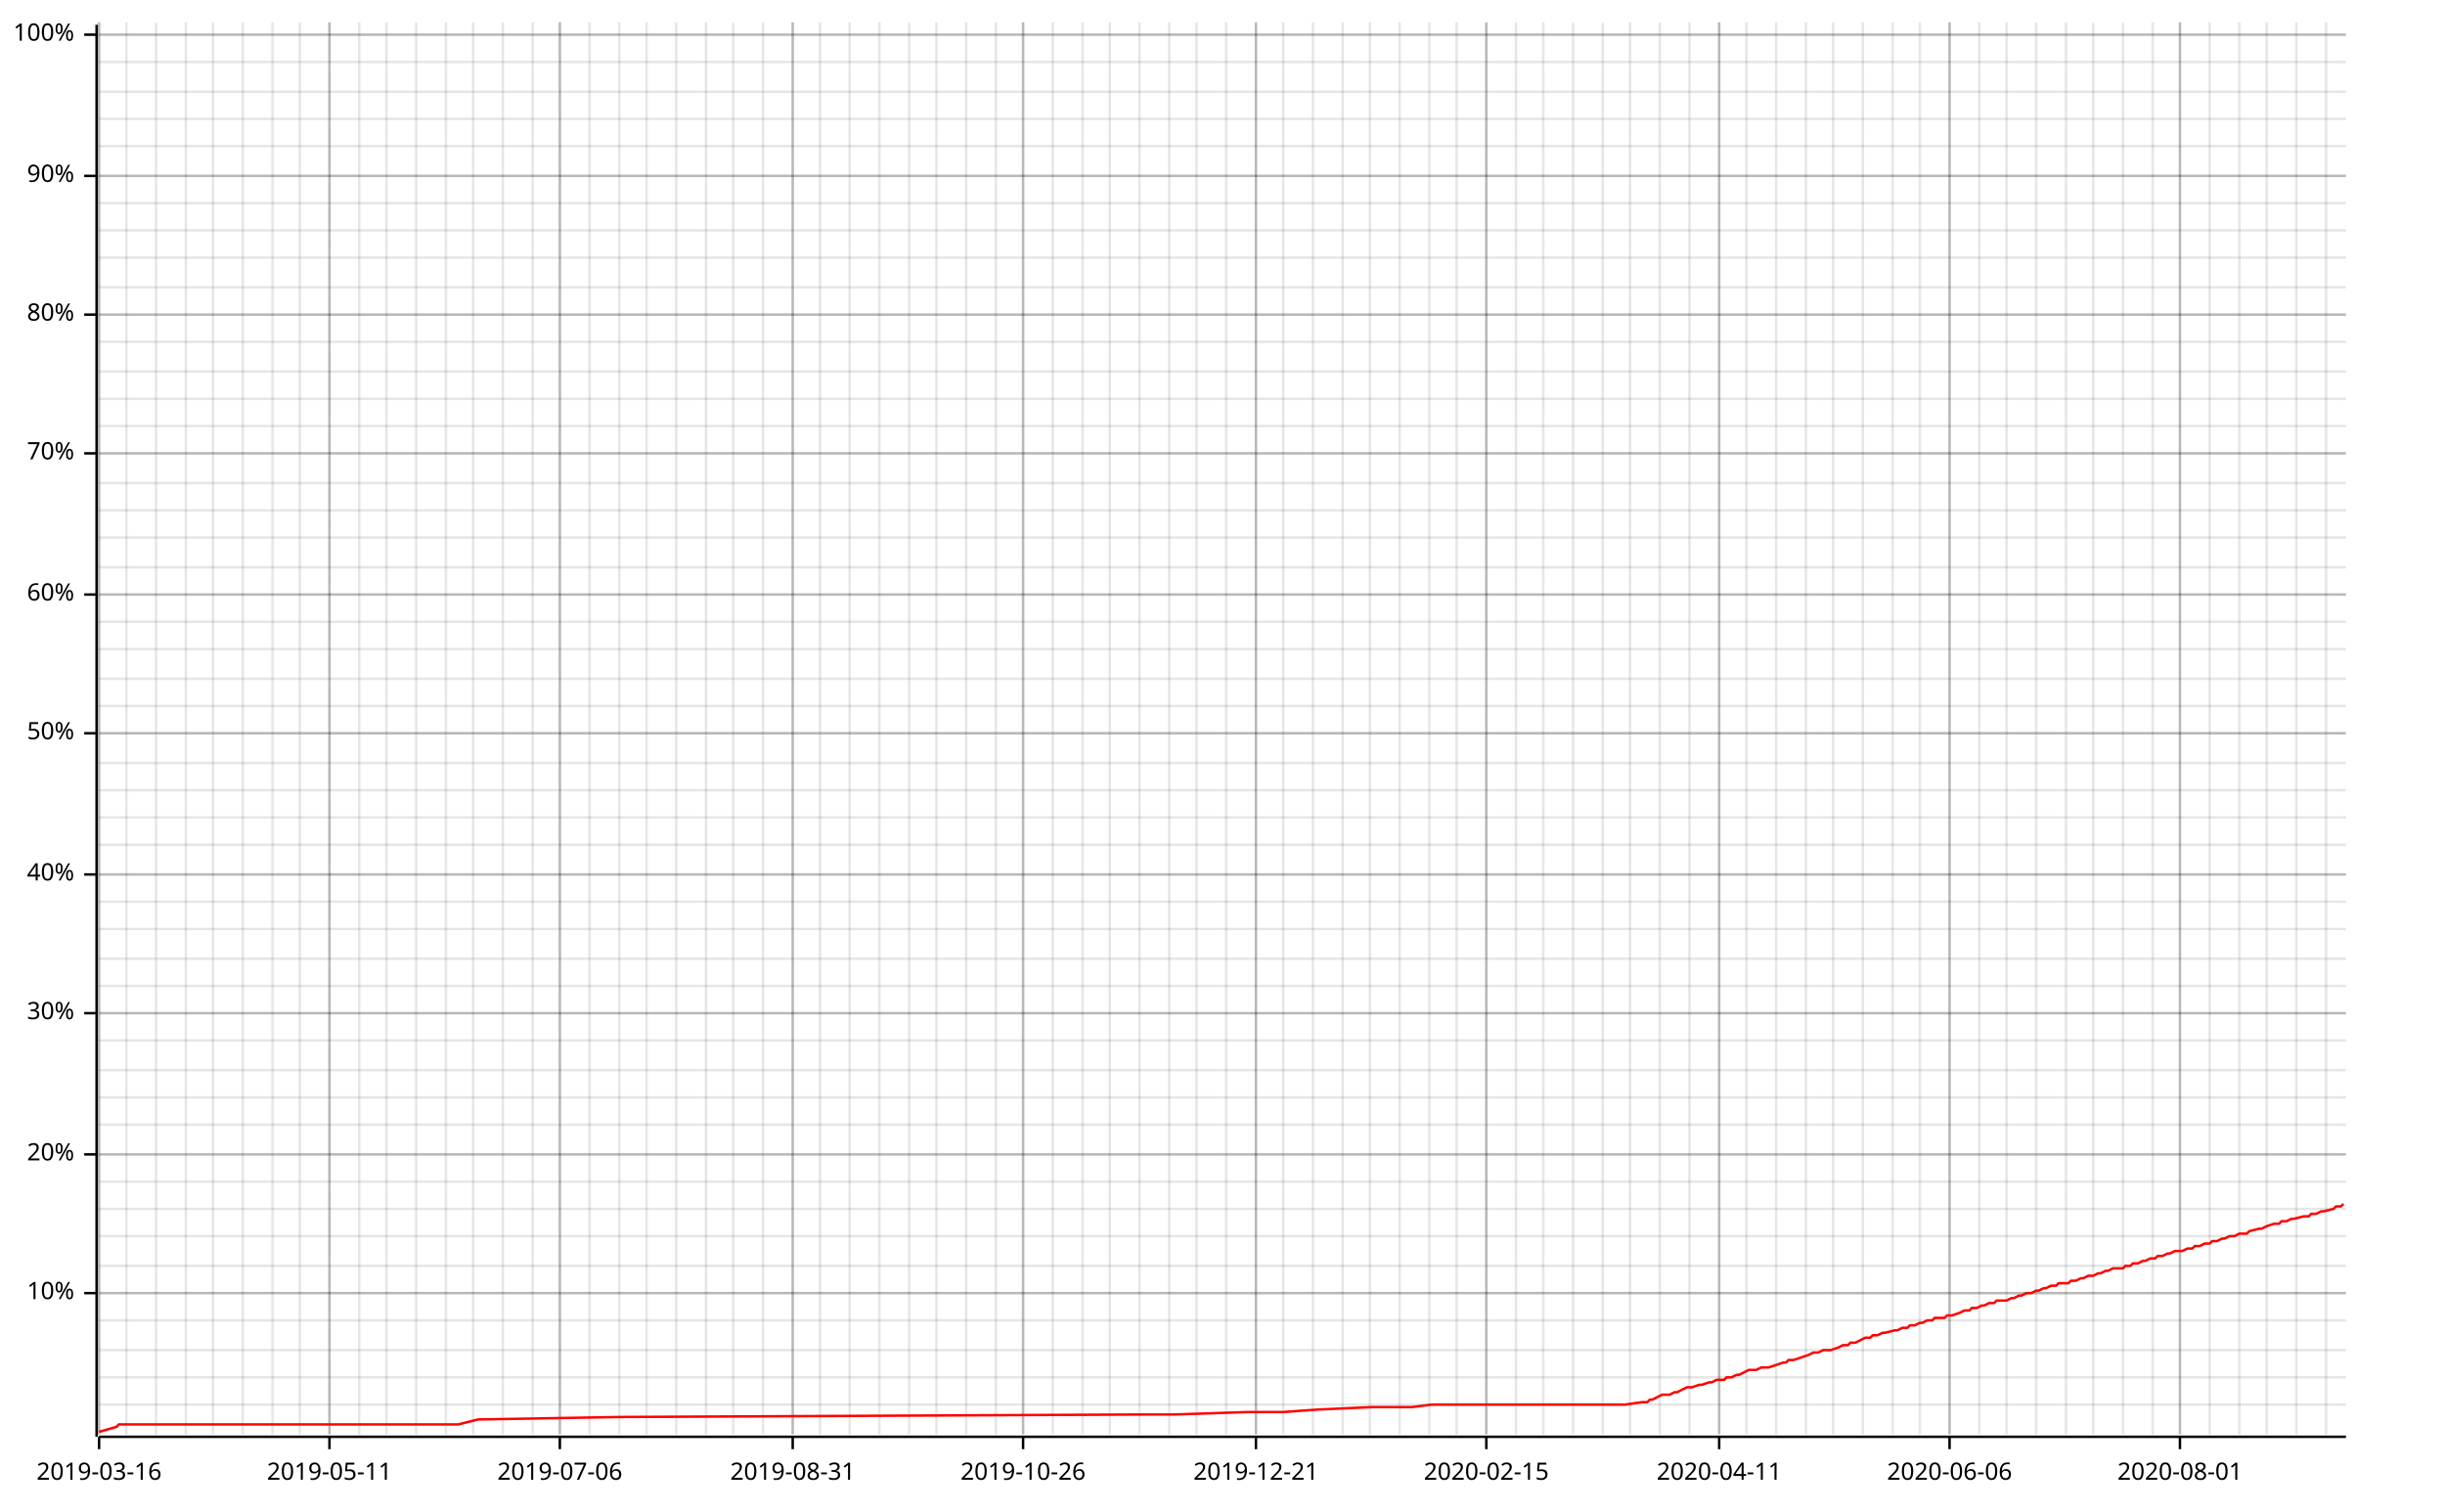
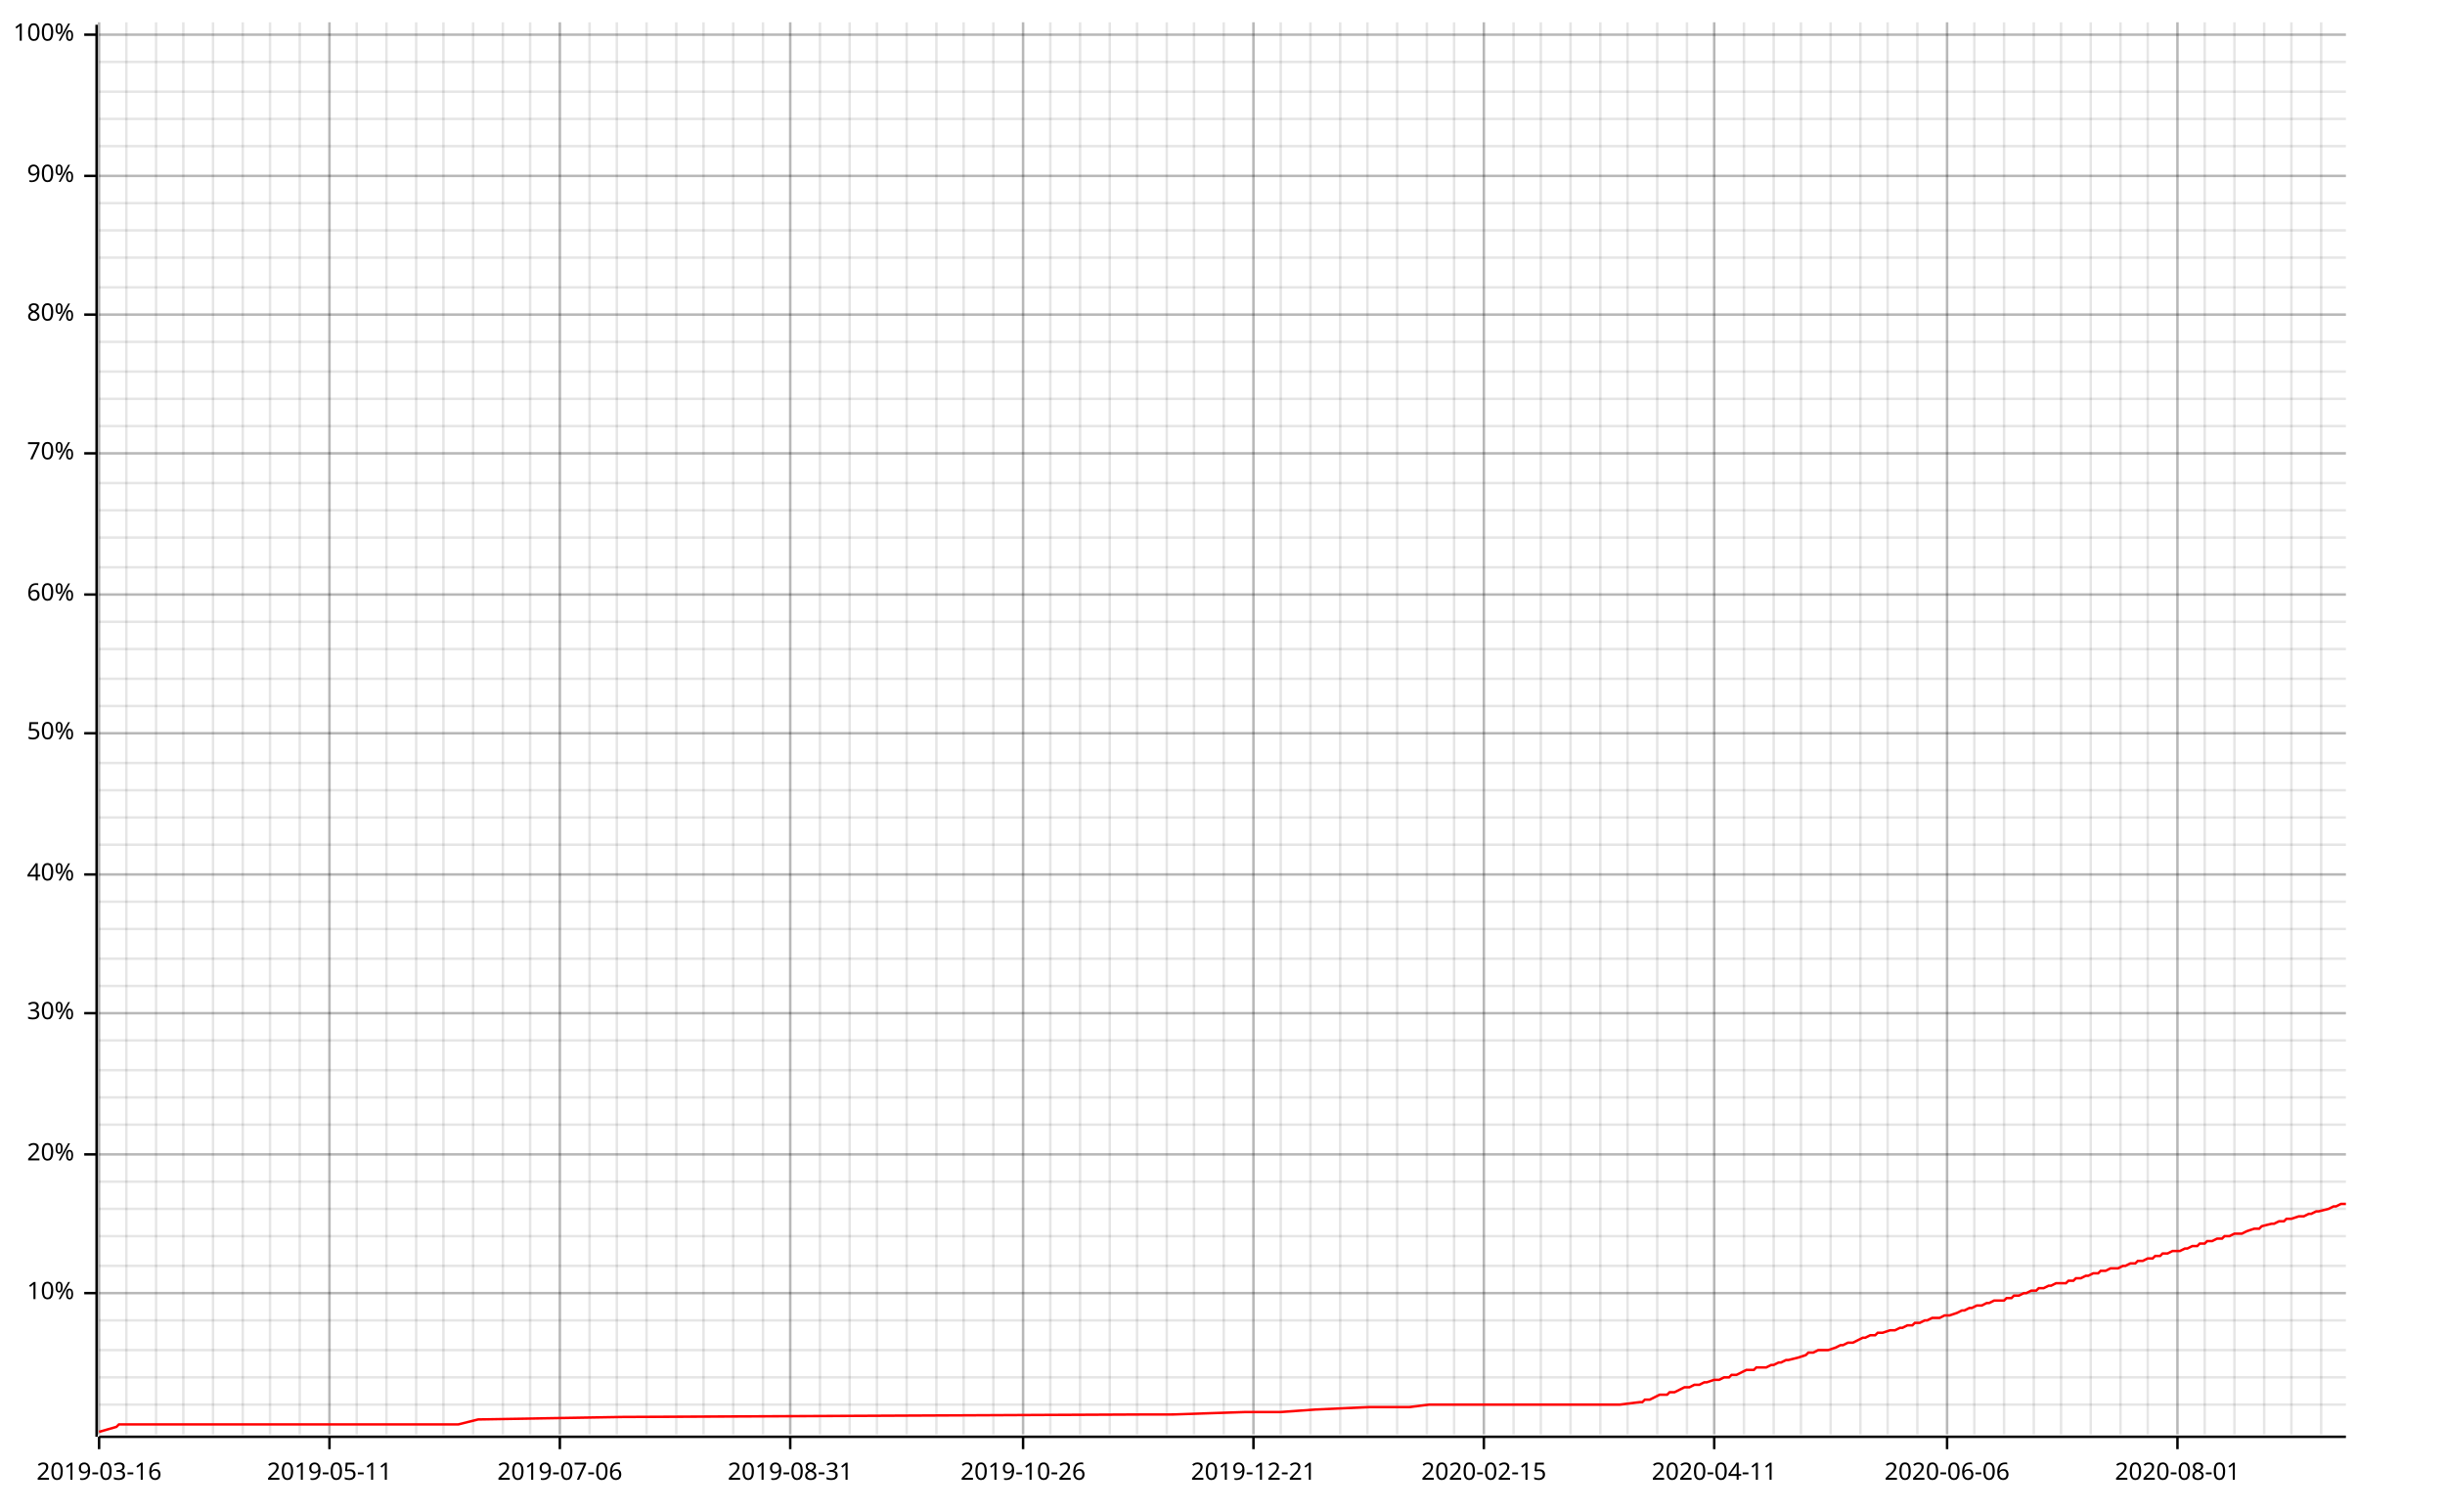
<svg xmlns="http://www.w3.org/2000/svg" width="987" height="610" viewBox="0 0 987 610">
  <line opacity="0.1" stroke="#000000" stroke-width="1" x1="40" y1="579" x2="40" y2="9" />
  <line opacity="0.1" stroke="#000000" stroke-width="1" x1="51" y1="579" x2="51" y2="9" />
  <line opacity="0.1" stroke="#000000" stroke-width="1" x1="63" y1="579" x2="63" y2="9" />
-   <line opacity="0.1" stroke="#000000" stroke-width="1" x1="75" y1="579" x2="75" y2="9" />
+   <line opacity="0.1" stroke="#000000" stroke-width="1" x1="74" y1="579" x2="74" y2="9" />
  <line opacity="0.1" stroke="#000000" stroke-width="1" x1="86" y1="579" x2="86" y2="9" />
  <line opacity="0.1" stroke="#000000" stroke-width="1" x1="98" y1="579" x2="98" y2="9" />
-   <line opacity="0.1" stroke="#000000" stroke-width="1" x1="110" y1="579" x2="110" y2="9" />
+   <line opacity="0.1" stroke="#000000" stroke-width="1" x1="109" y1="579" x2="109" y2="9" />
  <line opacity="0.1" stroke="#000000" stroke-width="1" x1="121" y1="579" x2="121" y2="9" />
  <line opacity="0.1" stroke="#000000" stroke-width="1" x1="133" y1="579" x2="133" y2="9" />
-   <line opacity="0.1" stroke="#000000" stroke-width="1" x1="145" y1="579" x2="145" y2="9" />
+   <line opacity="0.1" stroke="#000000" stroke-width="1" x1="144" y1="579" x2="144" y2="9" />
  <line opacity="0.1" stroke="#000000" stroke-width="1" x1="156" y1="579" x2="156" y2="9" />
  <line opacity="0.1" stroke="#000000" stroke-width="1" x1="168" y1="579" x2="168" y2="9" />
-   <line opacity="0.1" stroke="#000000" stroke-width="1" x1="180" y1="579" x2="180" y2="9" />
+   <line opacity="0.1" stroke="#000000" stroke-width="1" x1="179" y1="579" x2="179" y2="9" />
  <line opacity="0.1" stroke="#000000" stroke-width="1" x1="191" y1="579" x2="191" y2="9" />
  <line opacity="0.1" stroke="#000000" stroke-width="1" x1="203" y1="579" x2="203" y2="9" />
-   <line opacity="0.1" stroke="#000000" stroke-width="1" x1="215" y1="579" x2="215" y2="9" />
+   <line opacity="0.1" stroke="#000000" stroke-width="1" x1="214" y1="579" x2="214" y2="9" />
  <line opacity="0.1" stroke="#000000" stroke-width="1" x1="226" y1="579" x2="226" y2="9" />
  <line opacity="0.1" stroke="#000000" stroke-width="1" x1="238" y1="579" x2="238" y2="9" />
-   <line opacity="0.1" stroke="#000000" stroke-width="1" x1="250" y1="579" x2="250" y2="9" />
+   <line opacity="0.1" stroke="#000000" stroke-width="1" x1="249" y1="579" x2="249" y2="9" />
  <line opacity="0.1" stroke="#000000" stroke-width="1" x1="261" y1="579" x2="261" y2="9" />
  <line opacity="0.1" stroke="#000000" stroke-width="1" x1="273" y1="579" x2="273" y2="9" />
-   <line opacity="0.1" stroke="#000000" stroke-width="1" x1="285" y1="579" x2="285" y2="9" />
+   <line opacity="0.1" stroke="#000000" stroke-width="1" x1="284" y1="579" x2="284" y2="9" />
  <line opacity="0.1" stroke="#000000" stroke-width="1" x1="296" y1="579" x2="296" y2="9" />
  <line opacity="0.1" stroke="#000000" stroke-width="1" x1="308" y1="579" x2="308" y2="9" />
-   <line opacity="0.1" stroke="#000000" stroke-width="1" x1="320" y1="579" x2="320" y2="9" />
+   <line opacity="0.1" stroke="#000000" stroke-width="1" x1="319" y1="579" x2="319" y2="9" />
  <line opacity="0.1" stroke="#000000" stroke-width="1" x1="331" y1="579" x2="331" y2="9" />
  <line opacity="0.1" stroke="#000000" stroke-width="1" x1="343" y1="579" x2="343" y2="9" />
-   <line opacity="0.1" stroke="#000000" stroke-width="1" x1="355" y1="579" x2="355" y2="9" />
-   <line opacity="0.1" stroke="#000000" stroke-width="1" x1="367" y1="579" x2="367" y2="9" />
+   <line opacity="0.1" stroke="#000000" stroke-width="1" x1="354" y1="579" x2="354" y2="9" />
+   <line opacity="0.1" stroke="#000000" stroke-width="1" x1="366" y1="579" x2="366" y2="9" />
  <line opacity="0.1" stroke="#000000" stroke-width="1" x1="378" y1="579" x2="378" y2="9" />
-   <line opacity="0.1" stroke="#000000" stroke-width="1" x1="390" y1="579" x2="390" y2="9" />
-   <line opacity="0.1" stroke="#000000" stroke-width="1" x1="402" y1="579" x2="402" y2="9" />
+   <line opacity="0.1" stroke="#000000" stroke-width="1" x1="389" y1="579" x2="389" y2="9" />
+   <line opacity="0.1" stroke="#000000" stroke-width="1" x1="401" y1="579" x2="401" y2="9" />
  <line opacity="0.1" stroke="#000000" stroke-width="1" x1="413" y1="579" x2="413" y2="9" />
-   <line opacity="0.1" stroke="#000000" stroke-width="1" x1="425" y1="579" x2="425" y2="9" />
-   <line opacity="0.1" stroke="#000000" stroke-width="1" x1="437" y1="579" x2="437" y2="9" />
+   <line opacity="0.1" stroke="#000000" stroke-width="1" x1="424" y1="579" x2="424" y2="9" />
+   <line opacity="0.1" stroke="#000000" stroke-width="1" x1="436" y1="579" x2="436" y2="9" />
  <line opacity="0.1" stroke="#000000" stroke-width="1" x1="448" y1="579" x2="448" y2="9" />
-   <line opacity="0.1" stroke="#000000" stroke-width="1" x1="460" y1="579" x2="460" y2="9" />
-   <line opacity="0.1" stroke="#000000" stroke-width="1" x1="472" y1="579" x2="472" y2="9" />
-   <line opacity="0.1" stroke="#000000" stroke-width="1" x1="483" y1="579" x2="483" y2="9" />
-   <line opacity="0.1" stroke="#000000" stroke-width="1" x1="495" y1="579" x2="495" y2="9" />
-   <line opacity="0.1" stroke="#000000" stroke-width="1" x1="507" y1="579" x2="507" y2="9" />
-   <line opacity="0.1" stroke="#000000" stroke-width="1" x1="518" y1="579" x2="518" y2="9" />
-   <line opacity="0.1" stroke="#000000" stroke-width="1" x1="530" y1="579" x2="530" y2="9" />
-   <line opacity="0.1" stroke="#000000" stroke-width="1" x1="542" y1="579" x2="542" y2="9" />
-   <line opacity="0.1" stroke="#000000" stroke-width="1" x1="553" y1="579" x2="553" y2="9" />
-   <line opacity="0.1" stroke="#000000" stroke-width="1" x1="565" y1="579" x2="565" y2="9" />
-   <line opacity="0.1" stroke="#000000" stroke-width="1" x1="577" y1="579" x2="577" y2="9" />
-   <line opacity="0.1" stroke="#000000" stroke-width="1" x1="588" y1="579" x2="588" y2="9" />
-   <line opacity="0.1" stroke="#000000" stroke-width="1" x1="600" y1="579" x2="600" y2="9" />
-   <line opacity="0.1" stroke="#000000" stroke-width="1" x1="612" y1="579" x2="612" y2="9" />
-   <line opacity="0.1" stroke="#000000" stroke-width="1" x1="623" y1="579" x2="623" y2="9" />
-   <line opacity="0.1" stroke="#000000" stroke-width="1" x1="635" y1="579" x2="635" y2="9" />
-   <line opacity="0.1" stroke="#000000" stroke-width="1" x1="647" y1="579" x2="647" y2="9" />
-   <line opacity="0.1" stroke="#000000" stroke-width="1" x1="658" y1="579" x2="658" y2="9" />
-   <line opacity="0.1" stroke="#000000" stroke-width="1" x1="670" y1="579" x2="670" y2="9" />
-   <line opacity="0.1" stroke="#000000" stroke-width="1" x1="682" y1="579" x2="682" y2="9" />
-   <line opacity="0.1" stroke="#000000" stroke-width="1" x1="694" y1="579" x2="694" y2="9" />
-   <line opacity="0.1" stroke="#000000" stroke-width="1" x1="705" y1="579" x2="705" y2="9" />
-   <line opacity="0.1" stroke="#000000" stroke-width="1" x1="717" y1="579" x2="717" y2="9" />
-   <line opacity="0.1" stroke="#000000" stroke-width="1" x1="729" y1="579" x2="729" y2="9" />
-   <line opacity="0.1" stroke="#000000" stroke-width="1" x1="740" y1="579" x2="740" y2="9" />
-   <line opacity="0.1" stroke="#000000" stroke-width="1" x1="752" y1="579" x2="752" y2="9" />
-   <line opacity="0.1" stroke="#000000" stroke-width="1" x1="764" y1="579" x2="764" y2="9" />
-   <line opacity="0.1" stroke="#000000" stroke-width="1" x1="775" y1="579" x2="775" y2="9" />
-   <line opacity="0.1" stroke="#000000" stroke-width="1" x1="787" y1="579" x2="787" y2="9" />
-   <line opacity="0.1" stroke="#000000" stroke-width="1" x1="799" y1="579" x2="799" y2="9" />
-   <line opacity="0.1" stroke="#000000" stroke-width="1" x1="810" y1="579" x2="810" y2="9" />
-   <line opacity="0.1" stroke="#000000" stroke-width="1" x1="822" y1="579" x2="822" y2="9" />
-   <line opacity="0.1" stroke="#000000" stroke-width="1" x1="834" y1="579" x2="834" y2="9" />
-   <line opacity="0.1" stroke="#000000" stroke-width="1" x1="845" y1="579" x2="845" y2="9" />
-   <line opacity="0.1" stroke="#000000" stroke-width="1" x1="857" y1="579" x2="857" y2="9" />
-   <line opacity="0.1" stroke="#000000" stroke-width="1" x1="869" y1="579" x2="869" y2="9" />
-   <line opacity="0.1" stroke="#000000" stroke-width="1" x1="880" y1="579" x2="880" y2="9" />
-   <line opacity="0.1" stroke="#000000" stroke-width="1" x1="892" y1="579" x2="892" y2="9" />
-   <line opacity="0.1" stroke="#000000" stroke-width="1" x1="904" y1="579" x2="904" y2="9" />
-   <line opacity="0.1" stroke="#000000" stroke-width="1" x1="915" y1="579" x2="915" y2="9" />
-   <line opacity="0.1" stroke="#000000" stroke-width="1" x1="927" y1="579" x2="927" y2="9" />
-   <line opacity="0.1" stroke="#000000" stroke-width="1" x1="939" y1="579" x2="939" y2="9" />
+   <line opacity="0.1" stroke="#000000" stroke-width="1" x1="459" y1="579" x2="459" y2="9" />
+   <line opacity="0.1" stroke="#000000" stroke-width="1" x1="471" y1="579" x2="471" y2="9" />
+   <line opacity="0.1" stroke="#000000" stroke-width="1" x1="482" y1="579" x2="482" y2="9" />
+   <line opacity="0.1" stroke="#000000" stroke-width="1" x1="494" y1="579" x2="494" y2="9" />
+   <line opacity="0.1" stroke="#000000" stroke-width="1" x1="506" y1="579" x2="506" y2="9" />
+   <line opacity="0.1" stroke="#000000" stroke-width="1" x1="517" y1="579" x2="517" y2="9" />
+   <line opacity="0.1" stroke="#000000" stroke-width="1" x1="529" y1="579" x2="529" y2="9" />
+   <line opacity="0.1" stroke="#000000" stroke-width="1" x1="541" y1="579" x2="541" y2="9" />
+   <line opacity="0.1" stroke="#000000" stroke-width="1" x1="552" y1="579" x2="552" y2="9" />
+   <line opacity="0.1" stroke="#000000" stroke-width="1" x1="564" y1="579" x2="564" y2="9" />
+   <line opacity="0.1" stroke="#000000" stroke-width="1" x1="576" y1="579" x2="576" y2="9" />
+   <line opacity="0.1" stroke="#000000" stroke-width="1" x1="587" y1="579" x2="587" y2="9" />
+   <line opacity="0.1" stroke="#000000" stroke-width="1" x1="599" y1="579" x2="599" y2="9" />
+   <line opacity="0.1" stroke="#000000" stroke-width="1" x1="611" y1="579" x2="611" y2="9" />
+   <line opacity="0.1" stroke="#000000" stroke-width="1" x1="622" y1="579" x2="622" y2="9" />
+   <line opacity="0.1" stroke="#000000" stroke-width="1" x1="634" y1="579" x2="634" y2="9" />
+   <line opacity="0.1" stroke="#000000" stroke-width="1" x1="646" y1="579" x2="646" y2="9" />
+   <line opacity="0.1" stroke="#000000" stroke-width="1" x1="657" y1="579" x2="657" y2="9" />
+   <line opacity="0.1" stroke="#000000" stroke-width="1" x1="669" y1="579" x2="669" y2="9" />
+   <line opacity="0.1" stroke="#000000" stroke-width="1" x1="681" y1="579" x2="681" y2="9" />
+   <line opacity="0.1" stroke="#000000" stroke-width="1" x1="692" y1="579" x2="692" y2="9" />
+   <line opacity="0.1" stroke="#000000" stroke-width="1" x1="704" y1="579" x2="704" y2="9" />
+   <line opacity="0.1" stroke="#000000" stroke-width="1" x1="716" y1="579" x2="716" y2="9" />
+   <line opacity="0.1" stroke="#000000" stroke-width="1" x1="727" y1="579" x2="727" y2="9" />
+   <line opacity="0.1" stroke="#000000" stroke-width="1" x1="739" y1="579" x2="739" y2="9" />
+   <line opacity="0.1" stroke="#000000" stroke-width="1" x1="751" y1="579" x2="751" y2="9" />
+   <line opacity="0.1" stroke="#000000" stroke-width="1" x1="762" y1="579" x2="762" y2="9" />
+   <line opacity="0.1" stroke="#000000" stroke-width="1" x1="774" y1="579" x2="774" y2="9" />
+   <line opacity="0.1" stroke="#000000" stroke-width="1" x1="786" y1="579" x2="786" y2="9" />
+   <line opacity="0.1" stroke="#000000" stroke-width="1" x1="797" y1="579" x2="797" y2="9" />
+   <line opacity="0.1" stroke="#000000" stroke-width="1" x1="809" y1="579" x2="809" y2="9" />
+   <line opacity="0.1" stroke="#000000" stroke-width="1" x1="821" y1="579" x2="821" y2="9" />
+   <line opacity="0.1" stroke="#000000" stroke-width="1" x1="832" y1="579" x2="832" y2="9" />
+   <line opacity="0.1" stroke="#000000" stroke-width="1" x1="844" y1="579" x2="844" y2="9" />
+   <line opacity="0.1" stroke="#000000" stroke-width="1" x1="856" y1="579" x2="856" y2="9" />
+   <line opacity="0.1" stroke="#000000" stroke-width="1" x1="867" y1="579" x2="867" y2="9" />
+   <line opacity="0.1" stroke="#000000" stroke-width="1" x1="879" y1="579" x2="879" y2="9" />
+   <line opacity="0.1" stroke="#000000" stroke-width="1" x1="890" y1="579" x2="890" y2="9" />
+   <line opacity="0.1" stroke="#000000" stroke-width="1" x1="902" y1="579" x2="902" y2="9" />
+   <line opacity="0.1" stroke="#000000" stroke-width="1" x1="914" y1="579" x2="914" y2="9" />
+   <line opacity="0.1" stroke="#000000" stroke-width="1" x1="925" y1="579" x2="925" y2="9" />
+   <line opacity="0.1" stroke="#000000" stroke-width="1" x1="937" y1="579" x2="937" y2="9" />
  <line opacity="0.1" stroke="#000000" stroke-width="1" x1="40" y1="567" x2="947" y2="567" />
  <line opacity="0.1" stroke="#000000" stroke-width="1" x1="40" y1="556" x2="947" y2="556" />
  <line opacity="0.1" stroke="#000000" stroke-width="1" x1="40" y1="545" x2="947" y2="545" />
  <line opacity="0.1" stroke="#000000" stroke-width="1" x1="40" y1="533" x2="947" y2="533" />
  <line opacity="0.1" stroke="#000000" stroke-width="1" x1="40" y1="522" x2="947" y2="522" />
  <line opacity="0.1" stroke="#000000" stroke-width="1" x1="40" y1="511" x2="947" y2="511" />
  <line opacity="0.1" stroke="#000000" stroke-width="1" x1="40" y1="499" x2="947" y2="499" />
  <line opacity="0.1" stroke="#000000" stroke-width="1" x1="40" y1="488" x2="947" y2="488" />
  <line opacity="0.1" stroke="#000000" stroke-width="1" x1="40" y1="477" x2="947" y2="477" />
  <line opacity="0.1" stroke="#000000" stroke-width="1" x1="40" y1="466" x2="947" y2="466" />
  <line opacity="0.1" stroke="#000000" stroke-width="1" x1="40" y1="454" x2="947" y2="454" />
  <line opacity="0.1" stroke="#000000" stroke-width="1" x1="40" y1="443" x2="947" y2="443" />
  <line opacity="0.1" stroke="#000000" stroke-width="1" x1="40" y1="432" x2="947" y2="432" />
  <line opacity="0.1" stroke="#000000" stroke-width="1" x1="40" y1="420" x2="947" y2="420" />
  <line opacity="0.1" stroke="#000000" stroke-width="1" x1="40" y1="409" x2="947" y2="409" />
  <line opacity="0.1" stroke="#000000" stroke-width="1" x1="40" y1="398" x2="947" y2="398" />
  <line opacity="0.1" stroke="#000000" stroke-width="1" x1="40" y1="387" x2="947" y2="387" />
  <line opacity="0.1" stroke="#000000" stroke-width="1" x1="40" y1="375" x2="947" y2="375" />
  <line opacity="0.1" stroke="#000000" stroke-width="1" x1="40" y1="364" x2="947" y2="364" />
  <line opacity="0.1" stroke="#000000" stroke-width="1" x1="40" y1="353" x2="947" y2="353" />
  <line opacity="0.1" stroke="#000000" stroke-width="1" x1="40" y1="341" x2="947" y2="341" />
  <line opacity="0.1" stroke="#000000" stroke-width="1" x1="40" y1="330" x2="947" y2="330" />
  <line opacity="0.1" stroke="#000000" stroke-width="1" x1="40" y1="319" x2="947" y2="319" />
  <line opacity="0.1" stroke="#000000" stroke-width="1" x1="40" y1="308" x2="947" y2="308" />
  <line opacity="0.1" stroke="#000000" stroke-width="1" x1="40" y1="296" x2="947" y2="296" />
  <line opacity="0.1" stroke="#000000" stroke-width="1" x1="40" y1="285" x2="947" y2="285" />
  <line opacity="0.1" stroke="#000000" stroke-width="1" x1="40" y1="274" x2="947" y2="274" />
  <line opacity="0.1" stroke="#000000" stroke-width="1" x1="40" y1="262" x2="947" y2="262" />
  <line opacity="0.1" stroke="#000000" stroke-width="1" x1="40" y1="251" x2="947" y2="251" />
  <line opacity="0.1" stroke="#000000" stroke-width="1" x1="40" y1="240" x2="947" y2="240" />
  <line opacity="0.1" stroke="#000000" stroke-width="1" x1="40" y1="229" x2="947" y2="229" />
  <line opacity="0.1" stroke="#000000" stroke-width="1" x1="40" y1="217" x2="947" y2="217" />
  <line opacity="0.1" stroke="#000000" stroke-width="1" x1="40" y1="206" x2="947" y2="206" />
  <line opacity="0.1" stroke="#000000" stroke-width="1" x1="40" y1="195" x2="947" y2="195" />
  <line opacity="0.1" stroke="#000000" stroke-width="1" x1="40" y1="183" x2="947" y2="183" />
  <line opacity="0.1" stroke="#000000" stroke-width="1" x1="40" y1="172" x2="947" y2="172" />
  <line opacity="0.1" stroke="#000000" stroke-width="1" x1="40" y1="161" x2="947" y2="161" />
  <line opacity="0.1" stroke="#000000" stroke-width="1" x1="40" y1="150" x2="947" y2="150" />
  <line opacity="0.1" stroke="#000000" stroke-width="1" x1="40" y1="138" x2="947" y2="138" />
  <line opacity="0.1" stroke="#000000" stroke-width="1" x1="40" y1="127" x2="947" y2="127" />
  <line opacity="0.1" stroke="#000000" stroke-width="1" x1="40" y1="116" x2="947" y2="116" />
  <line opacity="0.1" stroke="#000000" stroke-width="1" x1="40" y1="104" x2="947" y2="104" />
  <line opacity="0.1" stroke="#000000" stroke-width="1" x1="40" y1="93" x2="947" y2="93" />
  <line opacity="0.1" stroke="#000000" stroke-width="1" x1="40" y1="82" x2="947" y2="82" />
  <line opacity="0.1" stroke="#000000" stroke-width="1" x1="40" y1="71" x2="947" y2="71" />
  <line opacity="0.1" stroke="#000000" stroke-width="1" x1="40" y1="59" x2="947" y2="59" />
  <line opacity="0.1" stroke="#000000" stroke-width="1" x1="40" y1="48" x2="947" y2="48" />
  <line opacity="0.1" stroke="#000000" stroke-width="1" x1="40" y1="37" x2="947" y2="37" />
  <line opacity="0.1" stroke="#000000" stroke-width="1" x1="40" y1="25" x2="947" y2="25" />
  <line opacity="0.1" stroke="#000000" stroke-width="1" x1="40" y1="14" x2="947" y2="14" />
  <line opacity="0.2" stroke="#000000" stroke-width="1" x1="40" y1="579" x2="40" y2="9" />
  <line opacity="0.2" stroke="#000000" stroke-width="1" x1="133" y1="579" x2="133" y2="9" />
  <line opacity="0.2" stroke="#000000" stroke-width="1" x1="226" y1="579" x2="226" y2="9" />
-   <line opacity="0.2" stroke="#000000" stroke-width="1" x1="320" y1="579" x2="320" y2="9" />
+   <line opacity="0.2" stroke="#000000" stroke-width="1" x1="319" y1="579" x2="319" y2="9" />
  <line opacity="0.2" stroke="#000000" stroke-width="1" x1="413" y1="579" x2="413" y2="9" />
-   <line opacity="0.2" stroke="#000000" stroke-width="1" x1="507" y1="579" x2="507" y2="9" />
-   <line opacity="0.2" stroke="#000000" stroke-width="1" x1="600" y1="579" x2="600" y2="9" />
-   <line opacity="0.2" stroke="#000000" stroke-width="1" x1="694" y1="579" x2="694" y2="9" />
-   <line opacity="0.2" stroke="#000000" stroke-width="1" x1="787" y1="579" x2="787" y2="9" />
-   <line opacity="0.2" stroke="#000000" stroke-width="1" x1="880" y1="579" x2="880" y2="9" />
+   <line opacity="0.2" stroke="#000000" stroke-width="1" x1="506" y1="579" x2="506" y2="9" />
+   <line opacity="0.2" stroke="#000000" stroke-width="1" x1="599" y1="579" x2="599" y2="9" />
+   <line opacity="0.2" stroke="#000000" stroke-width="1" x1="692" y1="579" x2="692" y2="9" />
+   <line opacity="0.2" stroke="#000000" stroke-width="1" x1="786" y1="579" x2="786" y2="9" />
+   <line opacity="0.2" stroke="#000000" stroke-width="1" x1="879" y1="579" x2="879" y2="9" />
  <line opacity="0.2" stroke="#000000" stroke-width="1" x1="40" y1="522" x2="947" y2="522" />
  <line opacity="0.2" stroke="#000000" stroke-width="1" x1="40" y1="466" x2="947" y2="466" />
  <line opacity="0.2" stroke="#000000" stroke-width="1" x1="40" y1="409" x2="947" y2="409" />
  <line opacity="0.2" stroke="#000000" stroke-width="1" x1="40" y1="353" x2="947" y2="353" />
  <line opacity="0.2" stroke="#000000" stroke-width="1" x1="40" y1="296" x2="947" y2="296" />
  <line opacity="0.2" stroke="#000000" stroke-width="1" x1="40" y1="240" x2="947" y2="240" />
  <line opacity="0.2" stroke="#000000" stroke-width="1" x1="40" y1="183" x2="947" y2="183" />
  <line opacity="0.2" stroke="#000000" stroke-width="1" x1="40" y1="127" x2="947" y2="127" />
  <line opacity="0.2" stroke="#000000" stroke-width="1" x1="40" y1="71" x2="947" y2="71" />
  <line opacity="0.2" stroke="#000000" stroke-width="1" x1="40" y1="14" x2="947" y2="14" />
  <polyline fill="none" opacity="1" stroke="#000000" stroke-width="1" points="39,10 39,580 " />
  <text x="30" y="522" dy="0.5ex" text-anchor="end" font-family="sans-serif" font-size="9.677" opacity="1" fill="#000000">
10%
</text>
  <polyline fill="none" opacity="1" stroke="#000000" stroke-width="1" points="34,522 39,522 " />
  <text x="30" y="466" dy="0.5ex" text-anchor="end" font-family="sans-serif" font-size="9.677" opacity="1" fill="#000000">
20%
</text>
  <polyline fill="none" opacity="1" stroke="#000000" stroke-width="1" points="34,466 39,466 " />
  <text x="30" y="409" dy="0.5ex" text-anchor="end" font-family="sans-serif" font-size="9.677" opacity="1" fill="#000000">
30%
</text>
  <polyline fill="none" opacity="1" stroke="#000000" stroke-width="1" points="34,409 39,409 " />
  <text x="30" y="353" dy="0.5ex" text-anchor="end" font-family="sans-serif" font-size="9.677" opacity="1" fill="#000000">
40%
</text>
  <polyline fill="none" opacity="1" stroke="#000000" stroke-width="1" points="34,353 39,353 " />
  <text x="30" y="296" dy="0.5ex" text-anchor="end" font-family="sans-serif" font-size="9.677" opacity="1" fill="#000000">
50%
</text>
  <polyline fill="none" opacity="1" stroke="#000000" stroke-width="1" points="34,296 39,296 " />
  <text x="30" y="240" dy="0.5ex" text-anchor="end" font-family="sans-serif" font-size="9.677" opacity="1" fill="#000000">
60%
</text>
  <polyline fill="none" opacity="1" stroke="#000000" stroke-width="1" points="34,240 39,240 " />
  <text x="30" y="183" dy="0.5ex" text-anchor="end" font-family="sans-serif" font-size="9.677" opacity="1" fill="#000000">
70%
</text>
  <polyline fill="none" opacity="1" stroke="#000000" stroke-width="1" points="34,183 39,183 " />
  <text x="30" y="127" dy="0.5ex" text-anchor="end" font-family="sans-serif" font-size="9.677" opacity="1" fill="#000000">
80%
</text>
  <polyline fill="none" opacity="1" stroke="#000000" stroke-width="1" points="34,127 39,127 " />
  <text x="30" y="71" dy="0.5ex" text-anchor="end" font-family="sans-serif" font-size="9.677" opacity="1" fill="#000000">
90%
</text>
  <polyline fill="none" opacity="1" stroke="#000000" stroke-width="1" points="34,71 39,71 " />
  <text x="30" y="14" dy="0.5ex" text-anchor="end" font-family="sans-serif" font-size="9.677" opacity="1" fill="#000000">
100%
</text>
  <polyline fill="none" opacity="1" stroke="#000000" stroke-width="1" points="34,14 39,14 " />
  <polyline fill="none" opacity="1" stroke="#000000" stroke-width="1" points="40,580 947,580 " />
  <text x="40" y="590" dy="0.76em" text-anchor="middle" font-family="sans-serif" font-size="9.677" opacity="1" fill="#000000">
2019-03-16
</text>
  <polyline fill="none" opacity="1" stroke="#000000" stroke-width="1" points="40,580 40,585 " />
  <text x="133" y="590" dy="0.76em" text-anchor="middle" font-family="sans-serif" font-size="9.677" opacity="1" fill="#000000">
2019-05-11
</text>
  <polyline fill="none" opacity="1" stroke="#000000" stroke-width="1" points="133,580 133,585 " />
  <text x="226" y="590" dy="0.76em" text-anchor="middle" font-family="sans-serif" font-size="9.677" opacity="1" fill="#000000">
2019-07-06
</text>
  <polyline fill="none" opacity="1" stroke="#000000" stroke-width="1" points="226,580 226,585 " />
-   <text x="320" y="590" dy="0.76em" text-anchor="middle" font-family="sans-serif" font-size="9.677" opacity="1" fill="#000000">
+   <text x="319" y="590" dy="0.76em" text-anchor="middle" font-family="sans-serif" font-size="9.677" opacity="1" fill="#000000">
2019-08-31
</text>
-   <polyline fill="none" opacity="1" stroke="#000000" stroke-width="1" points="320,580 320,585 " />
+   <polyline fill="none" opacity="1" stroke="#000000" stroke-width="1" points="319,580 319,585 " />
  <text x="413" y="590" dy="0.76em" text-anchor="middle" font-family="sans-serif" font-size="9.677" opacity="1" fill="#000000">
2019-10-26
</text>
  <polyline fill="none" opacity="1" stroke="#000000" stroke-width="1" points="413,580 413,585 " />
-   <text x="507" y="590" dy="0.76em" text-anchor="middle" font-family="sans-serif" font-size="9.677" opacity="1" fill="#000000">
+   <text x="506" y="590" dy="0.76em" text-anchor="middle" font-family="sans-serif" font-size="9.677" opacity="1" fill="#000000">
2019-12-21
</text>
-   <polyline fill="none" opacity="1" stroke="#000000" stroke-width="1" points="507,580 507,585 " />
-   <text x="600" y="590" dy="0.76em" text-anchor="middle" font-family="sans-serif" font-size="9.677" opacity="1" fill="#000000">
+   <polyline fill="none" opacity="1" stroke="#000000" stroke-width="1" points="506,580 506,585 " />
+   <text x="599" y="590" dy="0.76em" text-anchor="middle" font-family="sans-serif" font-size="9.677" opacity="1" fill="#000000">
2020-02-15
</text>
-   <polyline fill="none" opacity="1" stroke="#000000" stroke-width="1" points="600,580 600,585 " />
-   <text x="694" y="590" dy="0.76em" text-anchor="middle" font-family="sans-serif" font-size="9.677" opacity="1" fill="#000000">
+   <polyline fill="none" opacity="1" stroke="#000000" stroke-width="1" points="599,580 599,585 " />
+   <text x="692" y="590" dy="0.76em" text-anchor="middle" font-family="sans-serif" font-size="9.677" opacity="1" fill="#000000">
2020-04-11
</text>
-   <polyline fill="none" opacity="1" stroke="#000000" stroke-width="1" points="694,580 694,585 " />
-   <text x="787" y="590" dy="0.76em" text-anchor="middle" font-family="sans-serif" font-size="9.677" opacity="1" fill="#000000">
+   <polyline fill="none" opacity="1" stroke="#000000" stroke-width="1" points="692,580 692,585 " />
+   <text x="786" y="590" dy="0.76em" text-anchor="middle" font-family="sans-serif" font-size="9.677" opacity="1" fill="#000000">
2020-06-06
</text>
-   <polyline fill="none" opacity="1" stroke="#000000" stroke-width="1" points="787,580 787,585 " />
-   <text x="880" y="590" dy="0.76em" text-anchor="middle" font-family="sans-serif" font-size="9.677" opacity="1" fill="#000000">
+   <polyline fill="none" opacity="1" stroke="#000000" stroke-width="1" points="786,580 786,585 " />
+   <text x="879" y="590" dy="0.76em" text-anchor="middle" font-family="sans-serif" font-size="9.677" opacity="1" fill="#000000">
2020-08-01
</text>
-   <polyline fill="none" opacity="1" stroke="#000000" stroke-width="1" points="880,580 880,585 " />
-   <polyline fill="none" opacity="1" stroke="#FF0000" stroke-width="1" points="40,578 40,578 47,576 48,575 172,575 176,575 178,575 182,575 185,575 193,573 251,572 252,572 461,571 474,571 504,570 518,570 532,569 532,569 554,568 570,568 578,567 652,567 654,567 656,567 663,566 665,566 666,565 667,565 669,564 671,563 674,563 676,562 677,562 679,561 681,560 683,560 686,559 687,559 690,558 691,558 693,557 695,557 696,557 697,556 699,556 701,555 702,555 704,554 706,553 709,553 711,552 712,552 714,552 717,551 717,551 720,550 721,550 722,549 724,549 727,548 727,548 730,547 732,546 734,546 736,545 737,545 739,545 742,544 744,543 746,543 747,542 749,542 751,541 753,540 755,540 756,539 758,539 760,538 761,538 765,537 766,537 768,536 770,536 771,535 773,535 775,534 776,534 778,533 780,533 781,532 783,532 785,532 786,531 788,531 791,530 793,529 795,529 796,528 798,528 800,527 801,527 803,526 805,526 806,525 808,525 810,525 812,524 813,524 815,523 816,523 818,522 820,522 822,521 823,521 825,520 826,520 828,519 830,519 831,518 833,518 835,518 836,517 838,517 840,516 841,516 843,515 845,515 847,514 848,514 850,513 851,513 853,512 855,512 857,512 858,511 860,511 861,510 863,510 865,509 866,509 868,508 870,508 871,507 873,507 875,506 876,506 878,505 880,505 881,505 883,504 885,504 886,503 888,503 890,502 892,502 893,501 895,501 897,500 898,500 900,499 902,499 904,498 905,498 907,498 908,497 912,496 913,496 915,495 918,494 920,494 921,493 923,493 925,492 926,492 930,491 932,491 933,490 935,490 937,489 938,489 942,488 943,487 945,487 946,486 " />
+   <polyline fill="none" opacity="1" stroke="#000000" stroke-width="1" points="879,580 879,585 " />
+   <polyline fill="none" opacity="1" stroke="#FF0000" stroke-width="1" points="40,578 40,578 47,576 48,575 171,575 175,575 177,575 182,575 185,575 193,573 251,572 251,572 460,571 473,571 503,570 517,570 531,569 531,569 553,568 569,568 577,567 651,567 653,567 654,567 662,566 663,566 664,565 666,565 668,564 670,563 673,563 674,562 676,562 678,561 680,560 682,560 684,559 686,559 688,558 689,558 692,557 694,557 694,557 696,556 698,556 699,555 701,555 703,554 705,553 708,553 709,552 711,552 713,552 715,551 716,551 718,550 719,550 721,549 722,549 726,548 726,548 729,547 730,546 732,546 734,545 736,545 738,545 741,544 743,543 744,543 746,542 748,542 750,541 752,540 753,540 755,539 757,539 758,538 760,538 763,537 765,537 767,536 768,536 770,535 772,535 773,534 775,534 777,533 778,533 780,532 782,532 783,532 785,531 787,531 790,530 792,529 793,529 795,528 796,528 798,527 800,527 802,526 803,526 805,525 807,525 809,525 810,524 812,524 813,523 815,523 817,522 818,522 820,521 822,521 823,520 825,520 827,519 828,519 830,518 832,518 834,518 835,517 837,517 838,516 840,516 842,515 843,515 845,514 847,514 848,513 850,513 852,512 853,512 855,512 857,511 858,511 860,510 862,510 863,509 865,509 867,508 869,508 870,507 872,507 873,506 875,506 877,505 878,505 880,505 882,504 883,504 885,503 887,503 888,502 890,502 891,501 893,501 895,500 897,500 898,499 900,499 902,498 903,498 905,498 907,497 910,496 912,496 913,495 917,494 918,494 920,493 922,493 923,492 925,492 928,491 930,491 932,490 933,490 935,489 936,489 940,488 942,487 943,487 945,486 947,486 " />
</svg>
